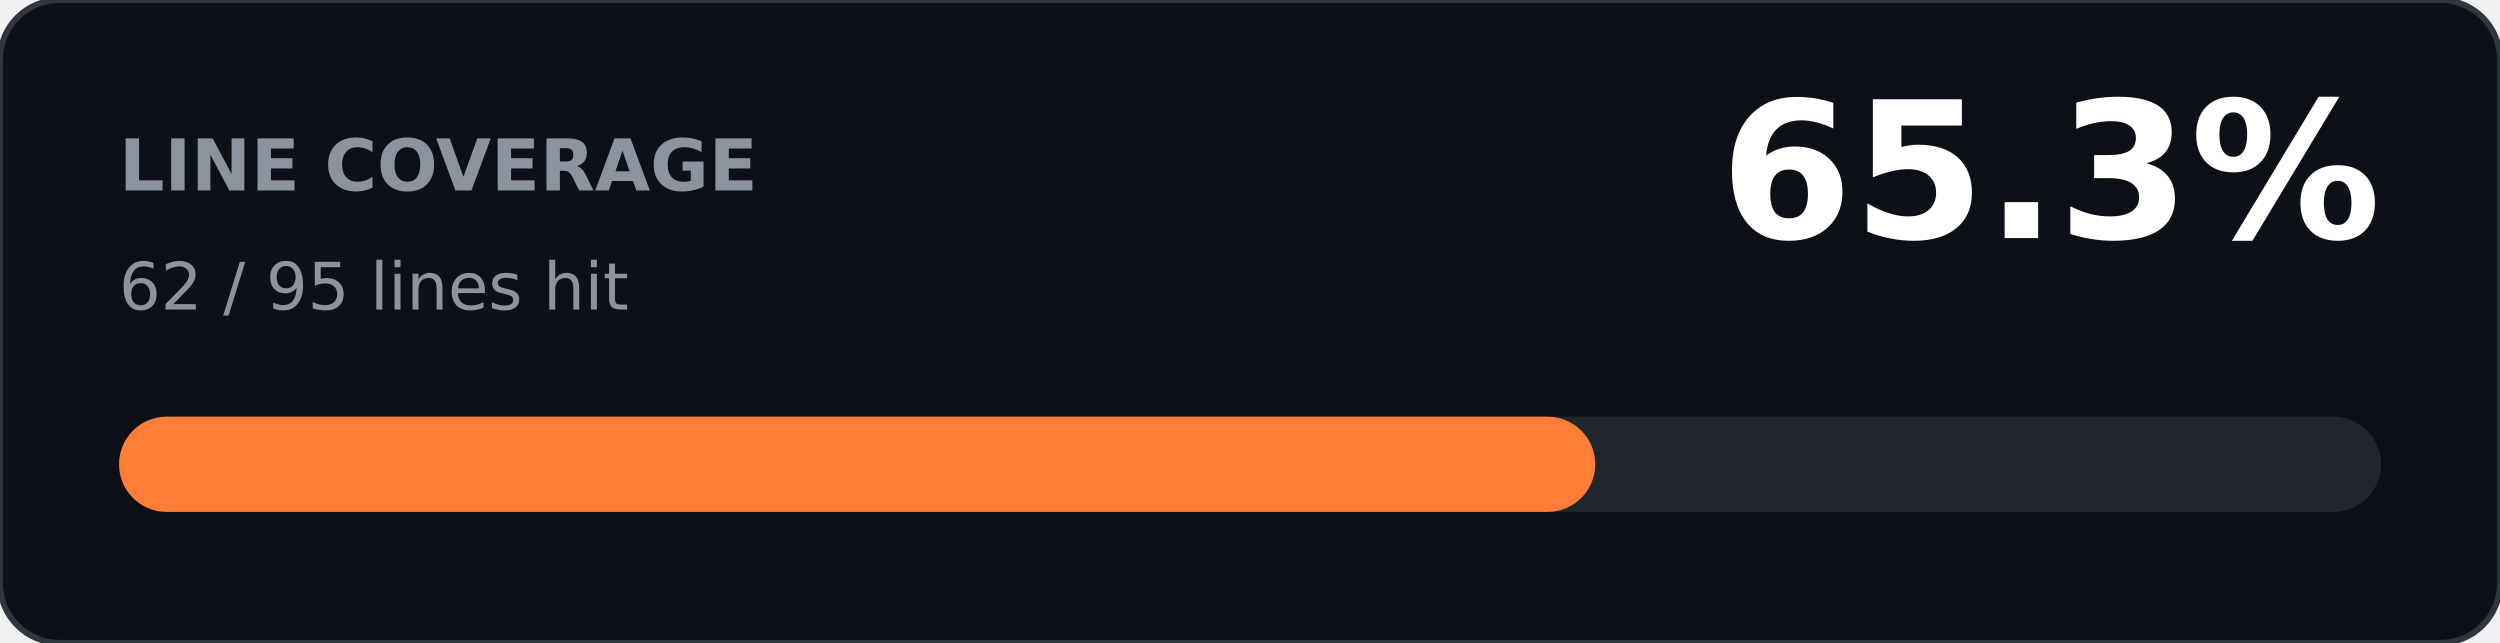
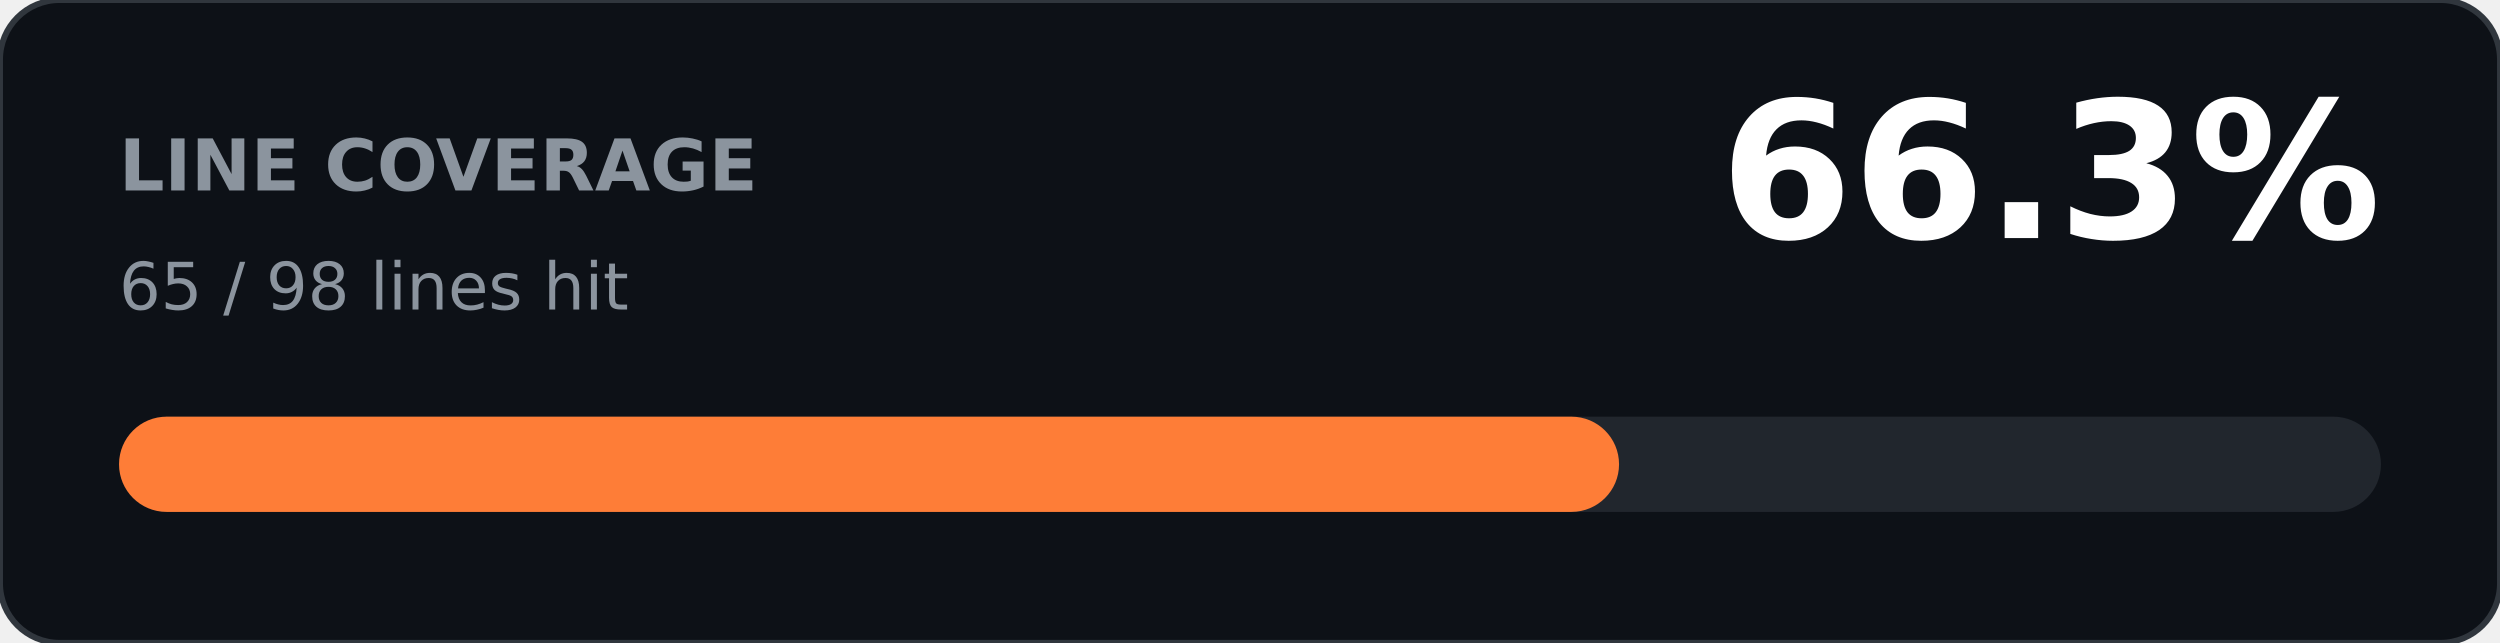
- <svg xmlns="http://www.w3.org/2000/svg" width="420" height="108" role="img" aria-label="line coverage 65.3%">
+ <svg xmlns="http://www.w3.org/2000/svg" width="420" height="108" role="img" aria-label="line coverage 66.3%">
  <rect width="420" height="108" rx="10" fill="#0d1117" stroke="#30363d" />
  <text x="20" y="32" fill="#8b949e" font-family="Verdana,Geneva,DejaVu Sans,sans-serif" font-size="12" font-weight="700">LINE COVERAGE</text>
-   <text x="400" y="40" text-anchor="end" fill="#ffffff" font-family="Verdana,Geneva,DejaVu Sans,sans-serif" font-size="32" font-weight="700">65.3%</text>
-   <text x="20" y="52" fill="#8b949e" font-family="Verdana,Geneva,DejaVu Sans,sans-serif" font-size="11">62 / 95 lines hit</text>
+   <text x="400" y="40" text-anchor="end" fill="#ffffff" font-family="Verdana,Geneva,DejaVu Sans,sans-serif" font-size="32" font-weight="700">66.3%</text>
+   <text x="20" y="52" fill="#8b949e" font-family="Verdana,Geneva,DejaVu Sans,sans-serif" font-size="11">65 / 98 lines hit</text>
  <rect x="20" y="70" width="380" height="16" rx="8" fill="#21262d" />
-   <rect x="20" y="70" width="248" height="16" rx="8" fill="#fe7d37" />
+   <rect x="20" y="70" width="252" height="16" rx="8" fill="#fe7d37" />
</svg>
